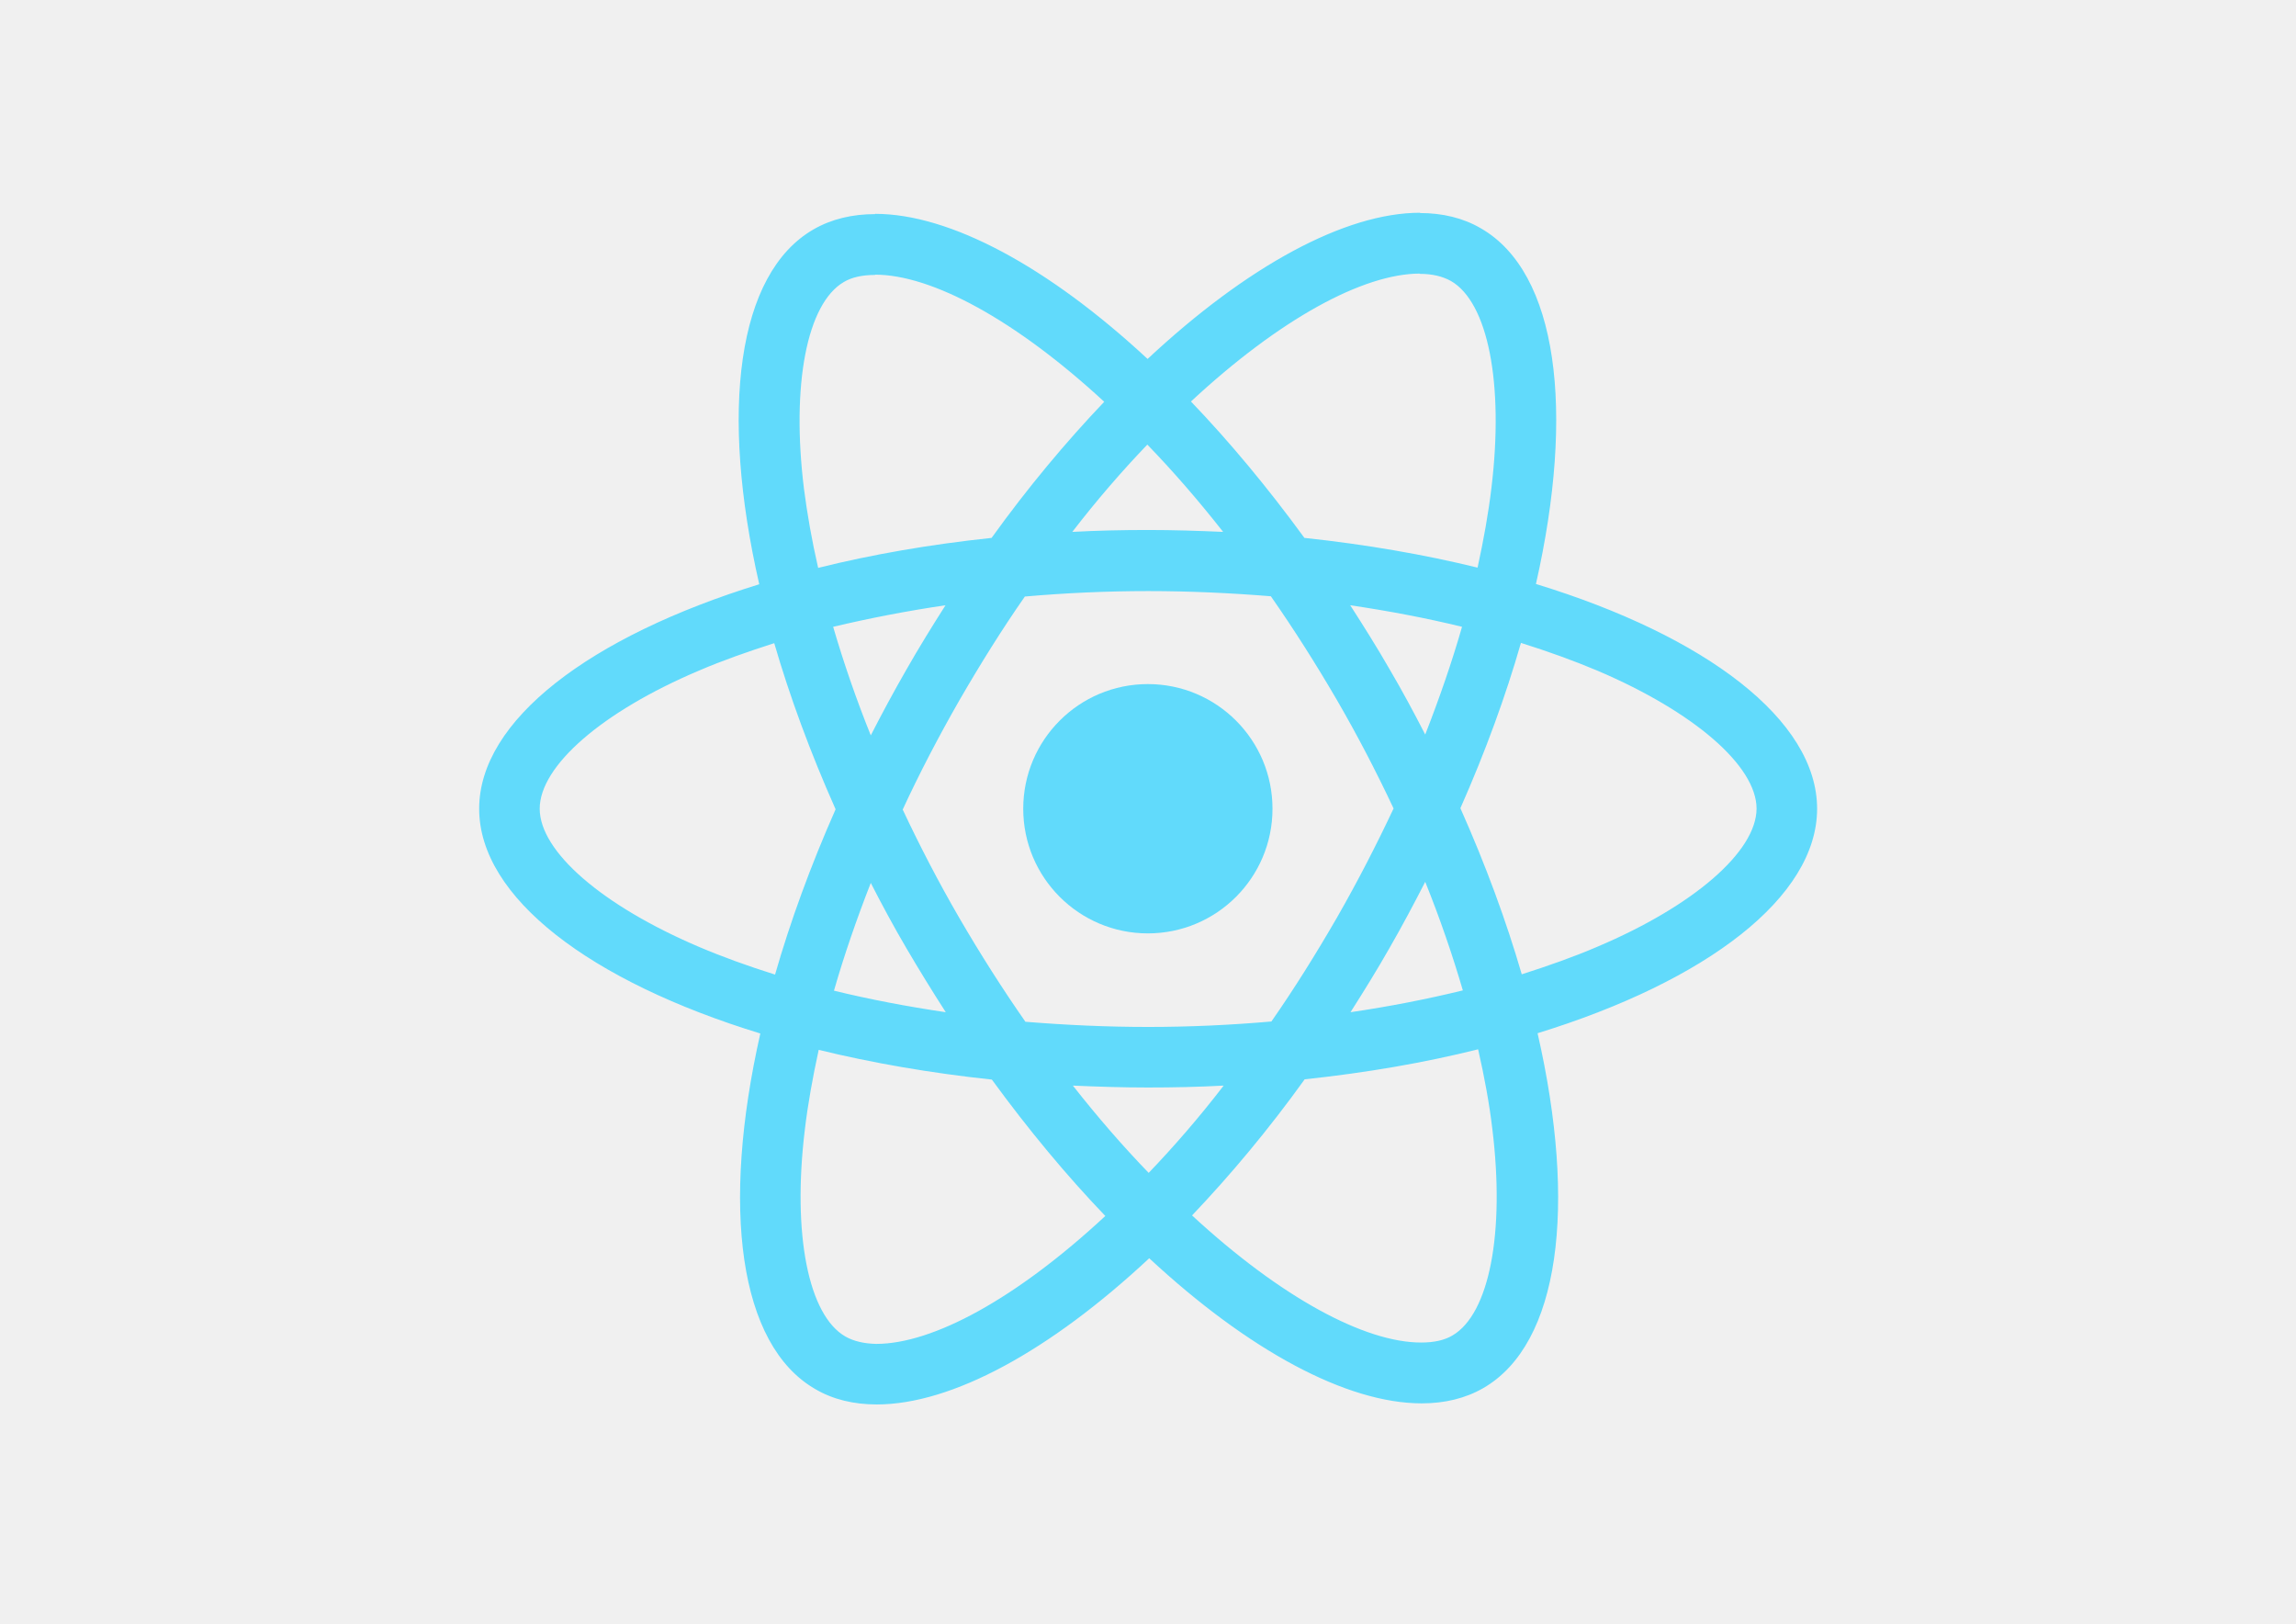
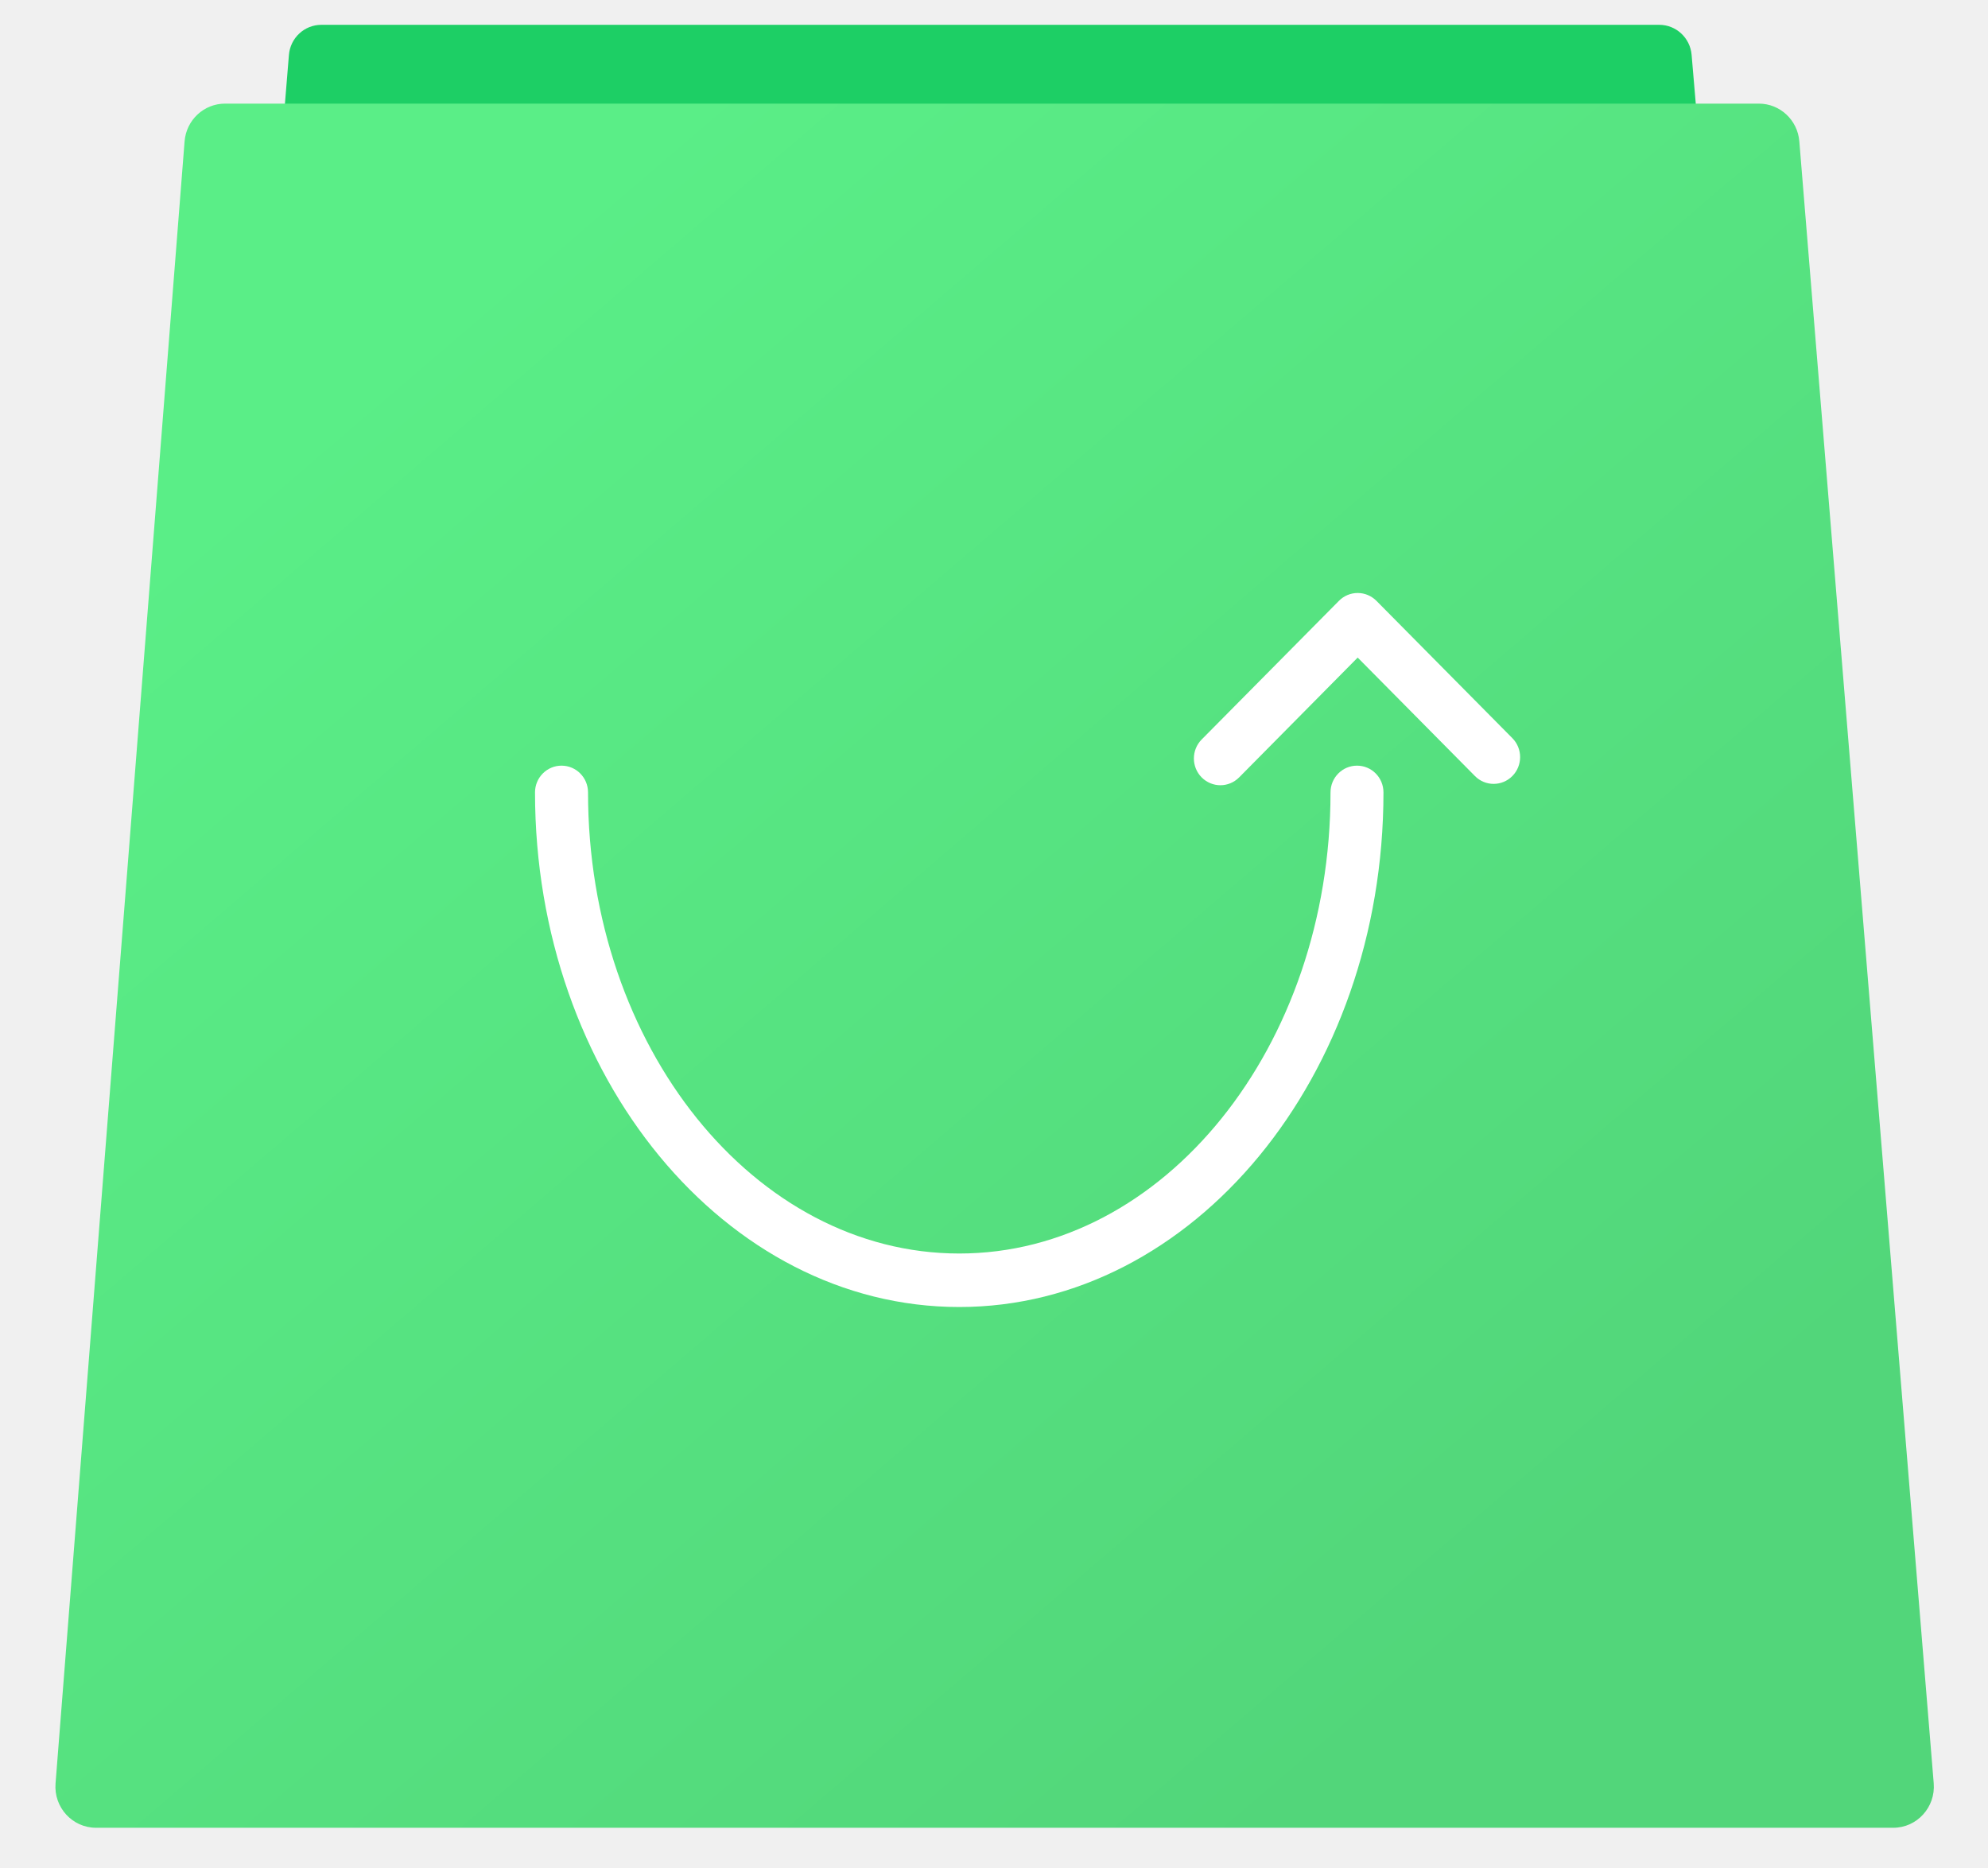
- <svg xmlns="http://www.w3.org/2000/svg" viewBox="0 0 841.9 595.3">
-   <g fill="#61DAFB">
-     <path d="M666.3 296.5c0-32.5-40.7-63.3-103.1-82.4 14.4-63.6 8-114.2-20.2-130.4-6.5-3.8-14.1-5.6-22.4-5.6v22.3c4.6 0 8.3.9 11.4 2.6 13.6 7.8 19.5 37.5 14.9 75.7-1.1 9.4-2.9 19.3-5.1 29.4-19.6-4.8-41-8.5-63.5-10.9-13.5-18.5-27.5-35.3-41.6-50 32.6-30.3 63.2-46.9 84-46.9V78c-27.5 0-63.5 19.6-99.9 53.6-36.4-33.8-72.4-53.2-99.9-53.2v22.3c20.7 0 51.4 16.5 84 46.6-14 14.7-28 31.4-41.3 49.9-22.6 2.4-44 6.1-63.6 11-2.3-10-4-19.7-5.2-29-4.7-38.2 1.1-67.9 14.6-75.8 3-1.8 6.9-2.6 11.5-2.6V78.5c-8.4 0-16 1.8-22.6 5.6-28.1 16.2-34.4 66.7-19.9 130.1-62.2 19.2-102.7 49.9-102.7 82.3 0 32.5 40.7 63.3 103.1 82.4-14.4 63.6-8 114.2 20.2 130.4 6.5 3.8 14.1 5.6 22.5 5.6 27.5 0 63.5-19.6 99.9-53.6 36.4 33.8 72.4 53.2 99.9 53.2 8.4 0 16-1.8 22.6-5.6 28.1-16.2 34.4-66.7 19.9-130.1 62-19.1 102.5-49.9 102.5-82.3zm-130.2-66.7c-3.7 12.9-8.3 26.2-13.5 39.5-4.1-8-8.4-16-13.1-24-4.6-8-9.5-15.8-14.4-23.4 14.2 2.1 27.9 4.7 41 7.9zm-45.8 106.5c-7.8 13.5-15.8 26.3-24.1 38.2-14.9 1.3-30 2-45.2 2-15.1 0-30.2-.7-45-1.9-8.3-11.9-16.4-24.6-24.2-38-7.6-13.1-14.5-26.4-20.8-39.8 6.2-13.4 13.2-26.8 20.7-39.9 7.8-13.5 15.8-26.3 24.1-38.2 14.9-1.3 30-2 45.2-2 15.1 0 30.2.7 45 1.9 8.3 11.9 16.4 24.6 24.2 38 7.6 13.1 14.5 26.4 20.8 39.8-6.3 13.4-13.2 26.8-20.7 39.9zm32.3-13c5.4 13.4 10 26.8 13.8 39.8-13.1 3.2-26.9 5.9-41.2 8 4.9-7.7 9.8-15.6 14.4-23.7 4.6-8 8.9-16.1 13-24.1zM421.2 430c-9.3-9.6-18.6-20.3-27.8-32 9 .4 18.2.7 27.5.7 9.4 0 18.7-.2 27.8-.7-9 11.7-18.3 22.4-27.5 32zm-74.4-58.9c-14.2-2.1-27.9-4.7-41-7.9 3.7-12.9 8.3-26.2 13.5-39.5 4.1 8 8.4 16 13.1 24 4.7 8 9.5 15.8 14.4 23.4zM420.7 163c9.3 9.6 18.6 20.3 27.8 32-9-.4-18.2-.7-27.5-.7-9.4 0-18.7.2-27.8.7 9-11.7 18.3-22.4 27.5-32zm-74 58.9c-4.9 7.7-9.8 15.6-14.4 23.7-4.6 8-8.9 16-13 24-5.4-13.4-10-26.8-13.8-39.8 13.1-3.1 26.9-5.8 41.2-7.9zm-90.5 125.2c-35.4-15.1-58.3-34.9-58.3-50.6 0-15.7 22.9-35.6 58.3-50.6 8.6-3.7 18-7 27.7-10.1 5.7 19.6 13.2 40 22.5 60.9-9.2 20.8-16.6 41.1-22.2 60.6-9.9-3.1-19.3-6.5-28-10.2zM310 490c-13.6-7.8-19.5-37.5-14.9-75.7 1.1-9.4 2.9-19.3 5.1-29.4 19.6 4.8 41 8.5 63.5 10.9 13.5 18.5 27.5 35.3 41.6 50-32.6 30.3-63.2 46.9-84 46.9-4.5-.1-8.3-1-11.3-2.7zm237.2-76.2c4.7 38.2-1.1 67.9-14.6 75.8-3 1.8-6.9 2.6-11.5 2.6-20.7 0-51.4-16.5-84-46.6 14-14.7 28-31.4 41.3-49.9 22.6-2.4 44-6.1 63.6-11 2.3 10.1 4.1 19.8 5.2 29.1zm38.5-66.7c-8.6 3.7-18 7-27.7 10.1-5.7-19.6-13.2-40-22.5-60.9 9.2-20.8 16.6-41.1 22.2-60.6 9.9 3.1 19.3 6.5 28.1 10.2 35.4 15.1 58.3 34.9 58.3 50.6-.1 15.7-23 35.6-58.4 50.6zM320.8 78.4z" />
-     <circle cx="420.9" cy="296.5" r="45.7" />
-     <path d="M520.5 78.1z" />
-   </g>
+ <svg xmlns="http://www.w3.org/2000/svg" width="33" height="31" viewBox="0 0 33 31" fill="none">
+   <path d="M30.022 23.665C30.049 23.983 29.801 24.257 29.485 24.257H3.469C3.154 24.257 2.906 23.984 2.932 23.666L4.796 0.912C4.819 0.63 5.053 0.412 5.334 0.412H27.543C27.823 0.412 28.056 0.629 28.08 0.91L30.022 23.665Z" fill="#1DCF65" />
+   <path d="M32.099 29.601C32.131 29.998 31.821 30.339 31.427 30.339H1.594C1.201 30.339 0.891 30 0.922 29.604L3.064 2.347C3.092 1.993 3.384 1.72 3.736 1.72H29.196C29.547 1.72 29.839 1.992 29.868 2.345L32.099 29.601Z" fill="url(#paint0_linear_150_362)" />
+   <path d="M15.923 21.695C12.04 21.695 8.881 17.863 8.881 13.153C8.881 12.908 9.078 12.709 9.321 12.709C9.564 12.709 9.761 12.907 9.761 13.153C9.761 17.373 12.525 20.807 15.923 20.807C19.321 20.807 22.086 17.373 22.086 13.153C22.086 12.908 22.283 12.709 22.526 12.709C22.769 12.709 22.965 12.907 22.965 13.153C22.965 17.863 19.806 21.695 15.923 21.695Z" fill="white" />
+   <path d="M20.258 13.034C20.146 13.034 20.033 12.99 19.947 12.904C19.775 12.73 19.775 12.449 19.947 12.275L22.226 9.973C22.308 9.89 22.42 9.843 22.537 9.843C22.654 9.843 22.765 9.89 22.848 9.973L25.105 12.253C25.276 12.426 25.276 12.708 25.105 12.881C24.933 13.055 24.654 13.055 24.483 12.881L22.537 10.915L20.569 12.904C20.483 12.99 20.371 13.034 20.258 13.034Z" fill="white" />
+   <defs>
+     <linearGradient id="paint0_linear_150_362" x1="25.873" y1="26.334" x2="7.513" y2="4.901" gradientUnits="userSpaceOnUse">
+       <stop stop-color="#52D67A" />
+       <stop offset="1" stop-color="#5AEE87" />
+     </linearGradient>
+   </defs>
</svg>
